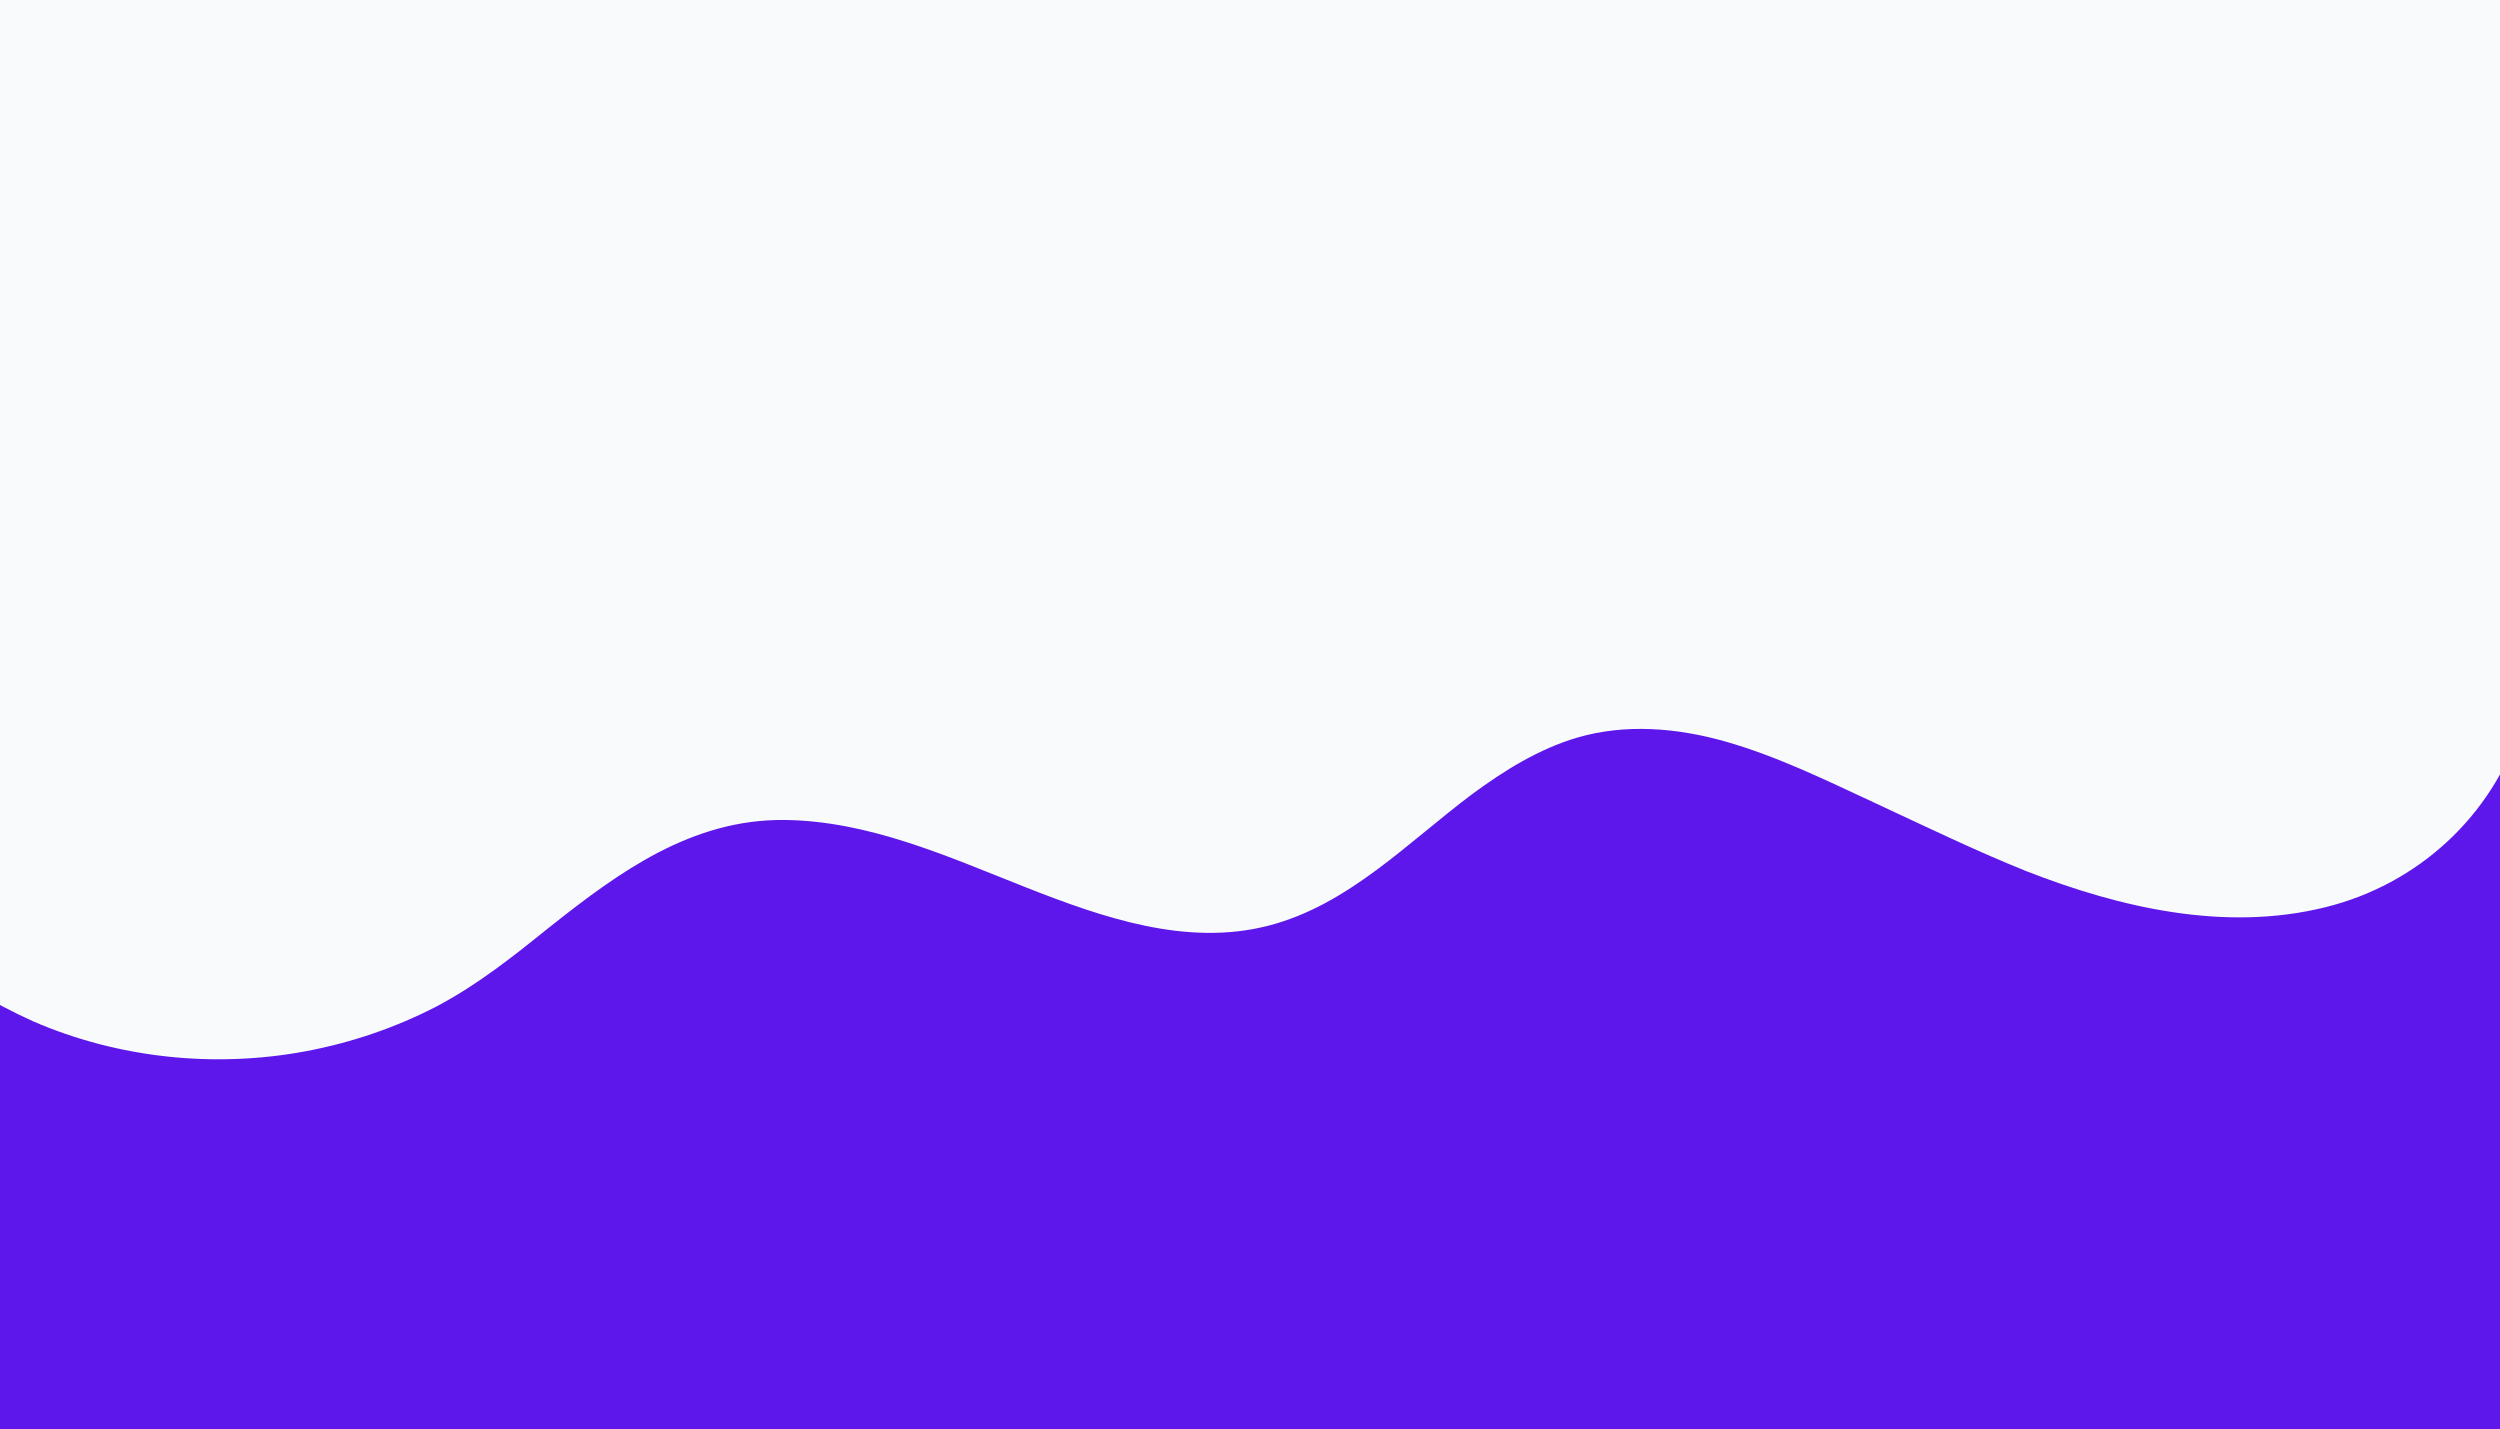
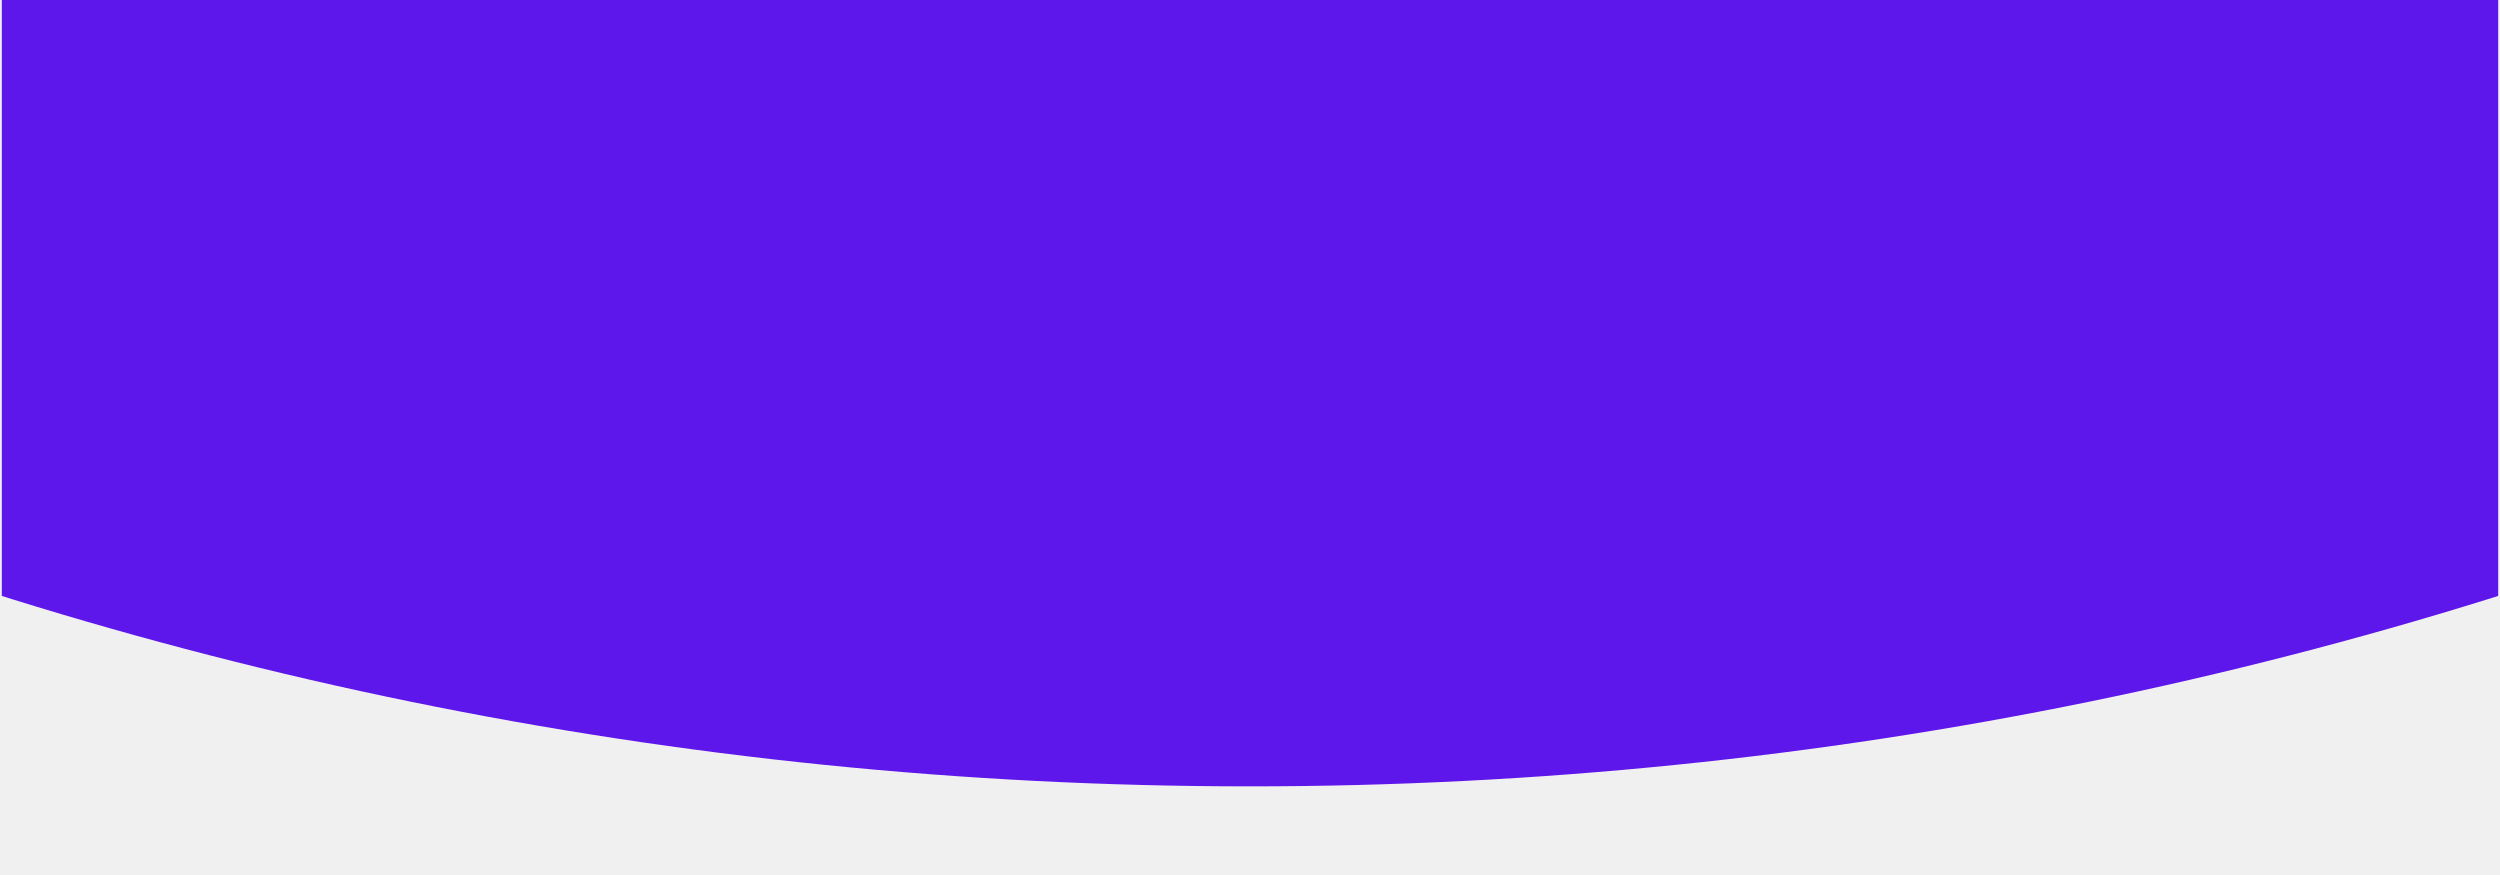
- <svg xmlns="http://www.w3.org/2000/svg" width="336" zoomAndPan="magnify" viewBox="0 0 252 144" height="192" preserveAspectRatio="xMidYMid meet" version="1.0">
-   <rect x="-25.2" width="302.4" fill="#ffffff" y="-14.4" height="172.8" fill-opacity="1" />
-   <rect x="-25.2" width="302.4" fill="#f8fafc" y="-14.4" height="172.8" fill-opacity="1" />
-   <path fill="#5e17eb" d="M 254.129 73.145 C 251.199 82.297 243.691 89.16 234.395 91.449 C 224.312 93.953 213.73 91.52 204.223 87.801 C 199.074 85.73 194.066 83.297 188.992 80.938 C 184.059 78.648 179.125 76.219 173.832 74.719 C 168.969 73.359 163.82 72.93 158.961 74.359 C 155.098 75.504 151.664 77.648 148.449 80.008 C 141.941 84.871 135.934 91.234 127.855 93.309 C 119.559 95.453 111.051 92.449 103.402 89.445 C 95.605 86.371 87.598 82.727 79.02 82.652 C 69.723 82.582 62.43 87.875 55.492 93.379 C 51.848 96.312 48.199 99.242 43.98 101.461 C 39.832 103.605 35.402 105.105 30.824 105.965 C 21.672 107.68 11.945 106.68 3.367 102.961 C 1.293 102.031 -0.711 100.961 -2.641 99.816 C -3.07 99.527 -3.426 99.602 -3.785 99.816 C -4 100.031 -4.211 100.316 -4.211 100.816 C -4.211 110.469 -4.211 177.324 -4.211 187.051 C -4.211 188.41 -4.211 189.766 -4.211 191.125 C -4.211 191.699 -3.711 192.199 -3.141 192.199 C -0.852 192.199 1.508 192.199 3.797 192.199 C 10.016 192.199 16.309 192.199 22.531 192.199 C 31.824 192.199 41.051 192.199 50.344 192.199 C 61.641 192.199 72.941 192.199 84.309 192.199 C 96.68 192.199 108.977 192.199 121.348 192.199 C 133.859 192.199 146.445 192.199 158.961 192.199 C 170.543 192.199 182.199 192.199 193.781 192.199 C 203.648 192.199 213.516 192.199 223.312 192.199 C 230.391 192.199 237.469 192.199 244.551 192.199 C 247.91 192.199 251.27 192.27 254.559 192.199 C 254.703 192.199 254.848 192.199 254.988 192.199 C 255.562 192.199 256.062 191.699 256.062 191.125 C 256.062 184.332 256.062 120.266 256.062 113.473 C 256.062 102.676 256.062 91.805 256.062 81.008 C 256.062 78.508 256.062 76.004 256.062 73.5 C 256.203 72.145 254.488 72 254.129 73.145 Z M 254.129 73.145 " fill-opacity="1" fill-rule="nonzero" />
+ <svg xmlns="http://www.w3.org/2000/svg" width="2640" zoomAndPan="magnify" viewBox="0 0 1980 693" height="924" preserveAspectRatio="xMidYMid meet" version="1.0">
+   <defs>
+     <clipPath id="88dc878050">
+       <path d="M 1.426 0 L 1978.574 0 L 1978.574 622.801 L 1.426 622.801 Z M 1.426 0 " clip-rule="nonzero" />
+     </clipPath>
+     <clipPath id="3b3647026b">
+       <path d="M 990 -5970.09 C -830.578 -5970.09 -2306.445 -4494.223 -2306.445 -2673.645 C -2306.445 -853.066 -830.578 622.801 990 622.801 C 2810.578 622.801 4286.445 -853.066 4286.445 -2673.645 C 4286.445 -4494.223 2810.578 -5970.09 990 -5970.09 Z M 990 -5970.09 " clip-rule="nonzero" />
+     </clipPath>
+   </defs>
+   <g clip-path="url(#88dc878050)">
+     <g clip-path="url(#3b3647026b)">
+       <path fill="#5e17eb" d="M -2306.445 -5970.09 L 4286.445 -5970.09 L 4286.445 622.801 L -2306.445 622.801 Z M -2306.445 -5970.09 " fill-opacity="1" fill-rule="nonzero" />
+     </g>
+   </g>
</svg>
